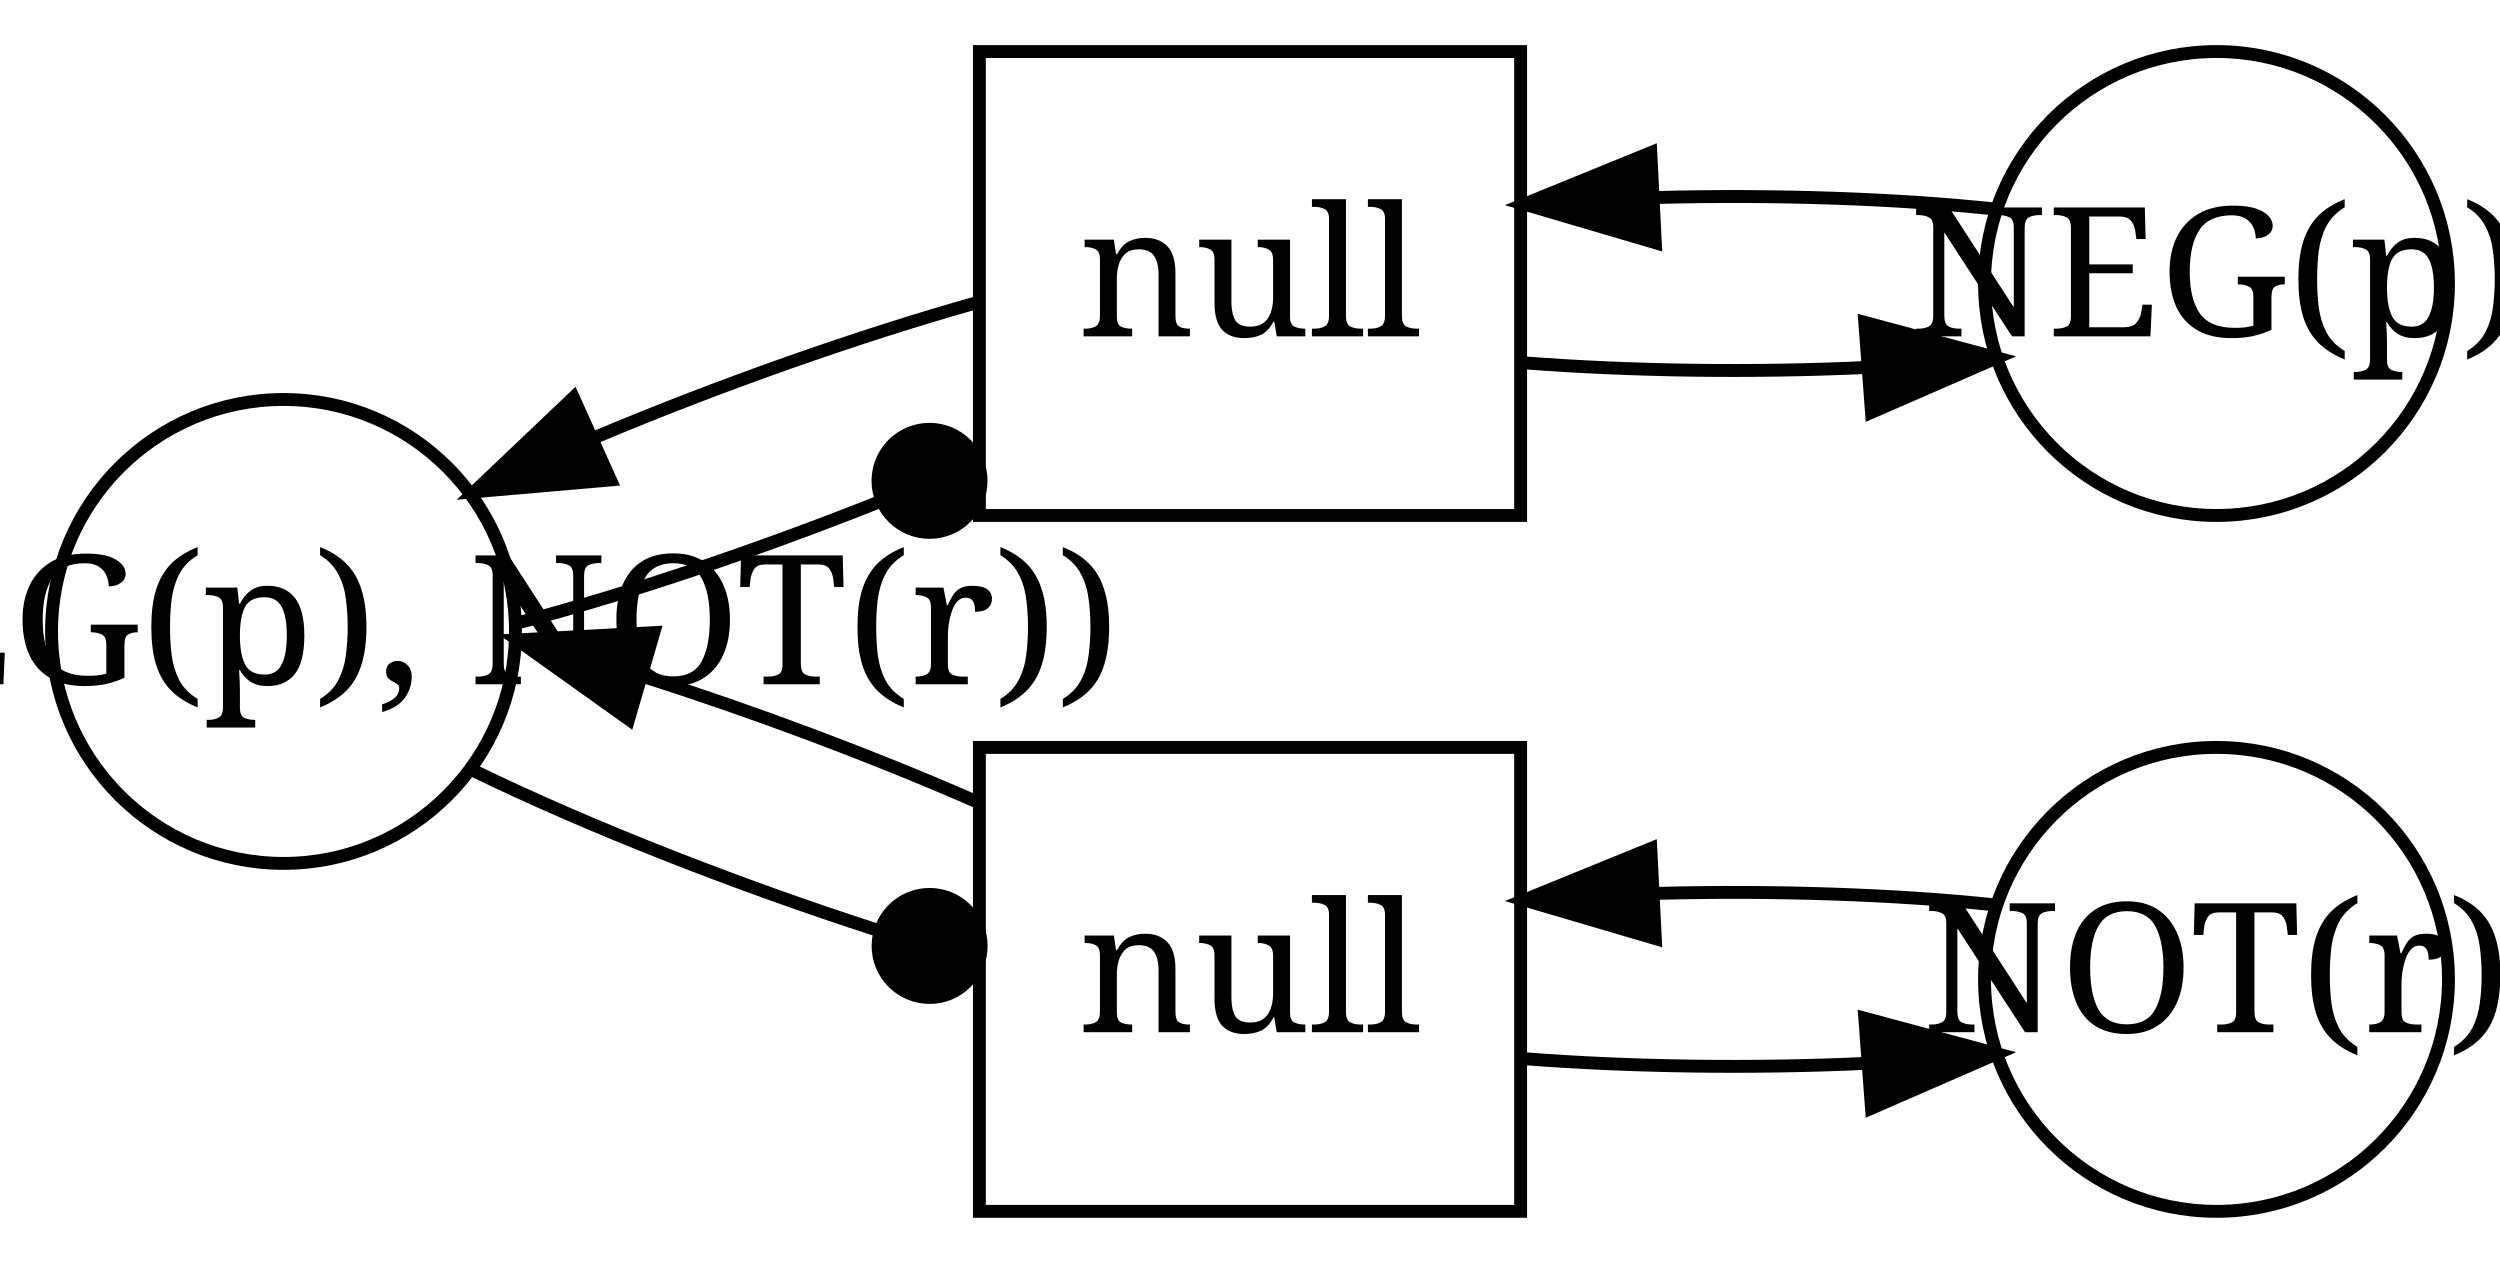
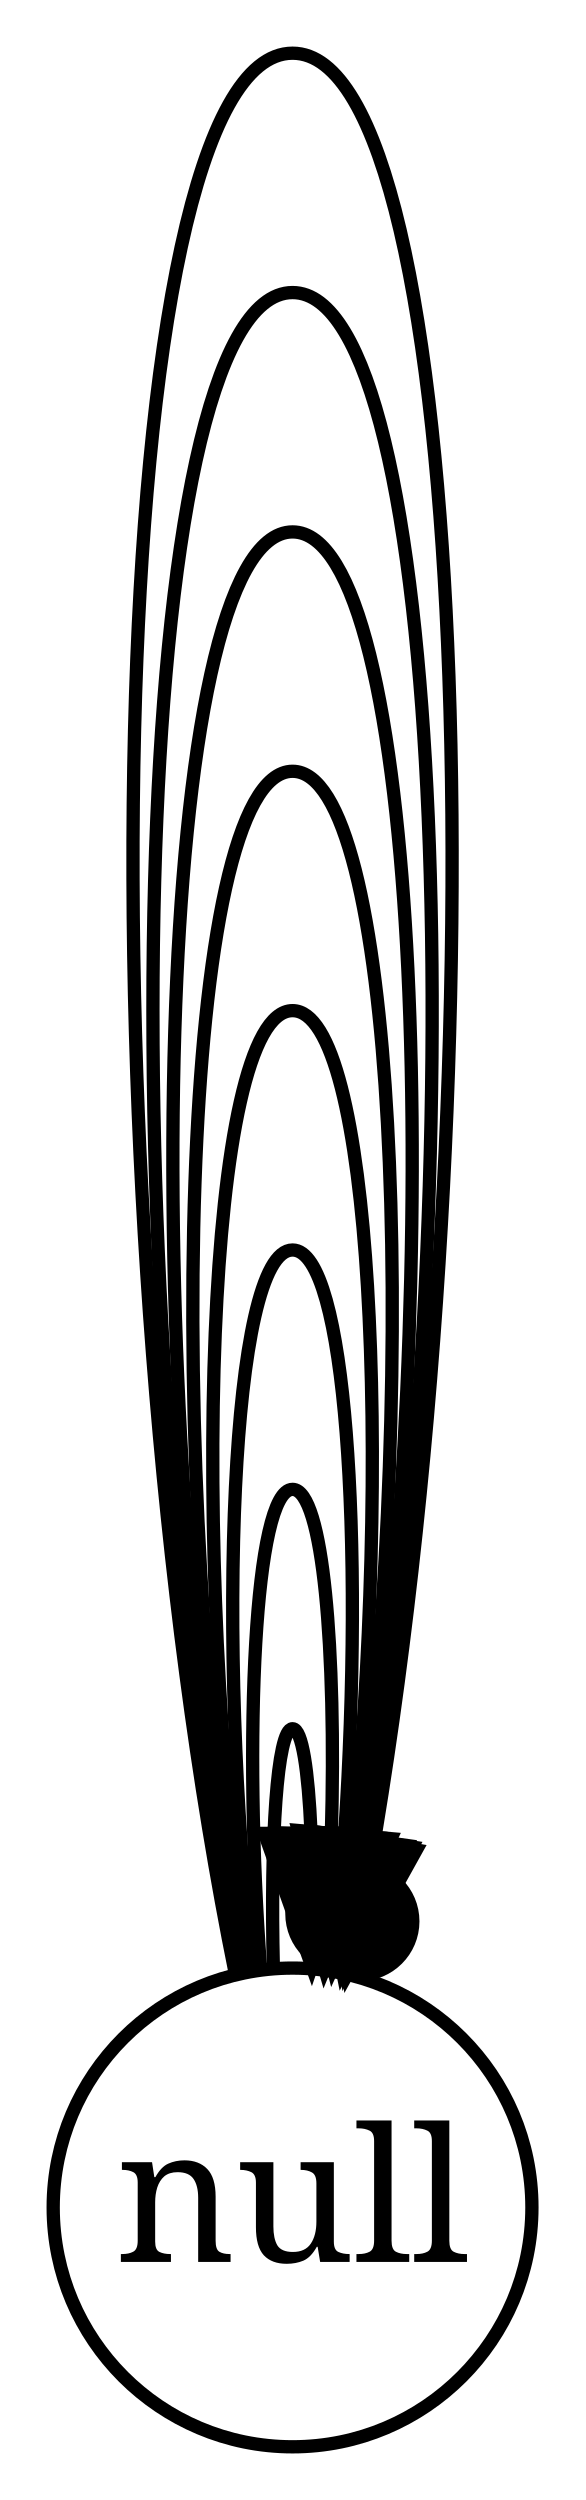
- <svg xmlns="http://www.w3.org/2000/svg" width="194pt" height="98pt" viewBox="0.00 0.00 194.00 98.00">
-   <g id="graph1" class="graph" transform="scale(1 1) rotate(0) translate(4 94)">
-     <polygon fill="white" stroke="white" points="-4,5 -4,-94 191,-94 191,5 -4,5" />
+ <svg xmlns="http://www.w3.org/2000/svg" width="44pt" height="188pt" viewBox="0.00 0.00 44.00 188.00">
+   <g id="graph1" class="graph" transform="scale(1 1) rotate(0) translate(4 184)">
+     <polygon fill="white" stroke="white" points="-4,5 -4,-184 41,-184 41,5 -4,5" />
    <g id="node2" class="node">
-       <ellipse fill="none" stroke="black" cx="18" cy="-45" rx="18" ry="18" />
-       <text text-anchor="middle" x="18" y="-40.9" font-family="Times Roman,serif" font-size="14.00">OR(NEG(p), NOT(r))</text>
+       <ellipse fill="none" stroke="black" cx="18" cy="-18" rx="18" ry="18" />
+       <text text-anchor="middle" x="18" y="-13.9" font-family="Times Roman,serif" font-size="14.00">null</text>
    </g>
-     <g id="node6" class="node">
-       <polygon fill="none" stroke="black" points="114,-90 72,-90 72,-54 114,-54 114,-90" />
-       <text text-anchor="middle" x="93" y="-67.9" font-family="Times Roman,serif" font-size="14.00">null</text>
+     <g id="edge4" class="edge">
+       <path fill="none" stroke="black" d="M16.553,-36.153C16.33,-45.539 16.812,-54 18,-54 18.724,-54 19.185,-50.858 19.385,-46.28" />
+       <polygon fill="black" stroke="black" points="22.886,-46.174 19.447,-36.153 15.886,-46.131 22.886,-46.174" />
+     </g>
+     <g id="edge6" class="edge">
+       <path fill="none" stroke="black" d="M15.595,-35.978C14.308,-53.2 15.109,-72 18,-72 20.326,-72 21.299,-59.826 20.92,-46.098" />
+       <polygon fill="black" stroke="black" points="24.409,-45.787 20.405,-35.978 17.418,-46.143 24.409,-45.787" />
+     </g>
+     <g id="edge8" class="edge">
+       <path fill="none" stroke="black" d="M14.964,-36.078C12.277,-60.409 13.289,-90 18,-90 22.067,-90 23.377,-67.948 21.931,-46.264" />
+       <polygon fill="black" stroke="black" points="25.398,-45.733 21.036,-36.078 18.425,-46.346 25.398,-45.733" />
    </g>
    <g id="edge10" class="edge">
-       <path fill="none" stroke="black" d="M36.155,-45.658C44.639,-47.872 54.941,-51.348 64.433,-55.139" />
-       <ellipse fill="black" stroke="black" cx="68.131" cy="-56.686" rx="4" ry="4" />
+       <path fill="none" stroke="black" d="M14.523,-36.112C10.247,-67.24 11.406,-108 18,-108 24.027,-108 25.514,-73.944 22.459,-44.319" />
+       <ellipse fill="black" stroke="black" cx="21.952" cy="-40.084" rx="4" ry="4" />
    </g>
-     <g id="node7" class="node">
-       <polygon fill="none" stroke="black" points="114,-36 72,-36 72,-1.77636e-14 114,-3.55271e-15 114,-36" />
-       <text text-anchor="middle" x="93" y="-13.9" font-family="Times Roman,serif" font-size="14.00">null</text>
+     <g id="edge12" class="edge">
+       <path fill="none" stroke="black" d="M14.249,-35.798C8.215,-73.549 9.465,-126 18,-126 25.802,-126 27.517,-82.177 23.145,-45.814" />
+       <polygon fill="black" stroke="black" points="26.596,-45.22 21.751,-35.798 19.663,-46.185 26.596,-45.22" />
+     </g>
+     <g id="edge14" class="edge">
+       <path fill="none" stroke="black" d="M14.01,-35.769C6.193,-79.974 7.523,-144 18,-144 27.699,-144 29.559,-89.125 23.579,-45.905" />
+       <polygon fill="black" stroke="black" points="26.997,-45.106 21.99,-35.769 20.081,-46.191 26.997,-45.106" />
+     </g>
+     <g id="edge16" class="edge">
+       <path fill="none" stroke="black" d="M13.845,-35.617C4.174,-86.185 5.559,-162 18,-162 29.64,-162 31.602,-95.643 23.887,-45.683" />
+       <polygon fill="black" stroke="black" points="27.301,-44.879 22.155,-35.617 20.402,-46.066 27.301,-44.879" />
    </g>
    <g id="edge18" class="edge">
-       <path fill="none" stroke="black" d="M32.818,-34.162C41.73,-29.826 53.382,-25.269 64.056,-21.828" />
-       <ellipse fill="black" stroke="black" cx="68.138" cy="-20.595" rx="4" ry="4" />
-     </g>
-     <g id="node3" class="node">
-       <ellipse fill="none" stroke="black" cx="168" cy="-72" rx="18" ry="18" />
-       <text text-anchor="middle" x="168" y="-67.9" font-family="Times Roman,serif" font-size="14.00">NEG(p)</text>
-     </g>
-     <g id="edge6" class="edge">
-       <path fill="none" stroke="black" d="M150.94,-77.765C143.127,-78.604 133.608,-78.907 124.562,-78.674" />
-       <polygon fill="black" stroke="black" points="124.455,-75.164 114.291,-78.155 124.102,-82.156 124.455,-75.164" />
-     </g>
-     <g id="node4" class="node">
-       <ellipse fill="none" stroke="black" cx="168" cy="-18" rx="18" ry="18" />
-       <text text-anchor="middle" x="168" y="-13.9" font-family="Times Roman,serif" font-size="14.00">NOT(r)</text>
-     </g>
-     <g id="edge14" class="edge">
-       <path fill="none" stroke="black" d="M150.94,-23.765C143.127,-24.604 133.608,-24.907 124.562,-24.674" />
-       <polygon fill="black" stroke="black" points="124.455,-21.164 114.291,-24.155 124.102,-28.155 124.455,-21.164" />
-     </g>
-     <g id="edge8" class="edge">
-       <path fill="none" stroke="black" d="M71.966,-70.563C62.714,-67.969 51.792,-64.112 42.202,-60.071" />
-       <polygon fill="black" stroke="black" points="43.372,-56.759 32.818,-55.838 40.495,-63.14 43.372,-56.759" />
-     </g>
-     <g id="edge4" class="edge">
-       <path fill="none" stroke="black" d="M114.291,-65.845C122.543,-65.2 132.091,-65.079 140.827,-65.483" />
-       <polygon fill="black" stroke="black" points="140.708,-68.984 150.94,-66.235 141.227,-62.003 140.708,-68.984" />
-     </g>
-     <g id="edge16" class="edge">
-       <path fill="none" stroke="black" d="M71.821,-31.771C63.741,-35.316 54.406,-38.81 45.801,-41.537" />
-       <polygon fill="black" stroke="black" points="44.78,-38.189 36.155,-44.342 46.735,-44.91 44.78,-38.189" />
-     </g>
-     <g id="edge12" class="edge">
-       <path fill="none" stroke="black" d="M114.291,-11.845C122.543,-11.2 132.091,-11.079 140.827,-11.483" />
-       <polygon fill="black" stroke="black" points="140.708,-14.984 150.94,-12.235 141.227,-8.003 140.708,-14.984" />
+       <path fill="none" stroke="black" d="M13.695,-35.584C2.159,-92.444 3.594,-180 18,-180 31.731,-180 33.678,-100.46 23.842,-43.77" />
+       <ellipse fill="black" stroke="black" cx="23.043" cy="-39.515" rx="4" ry="4" />
    </g>
  </g>
</svg>
